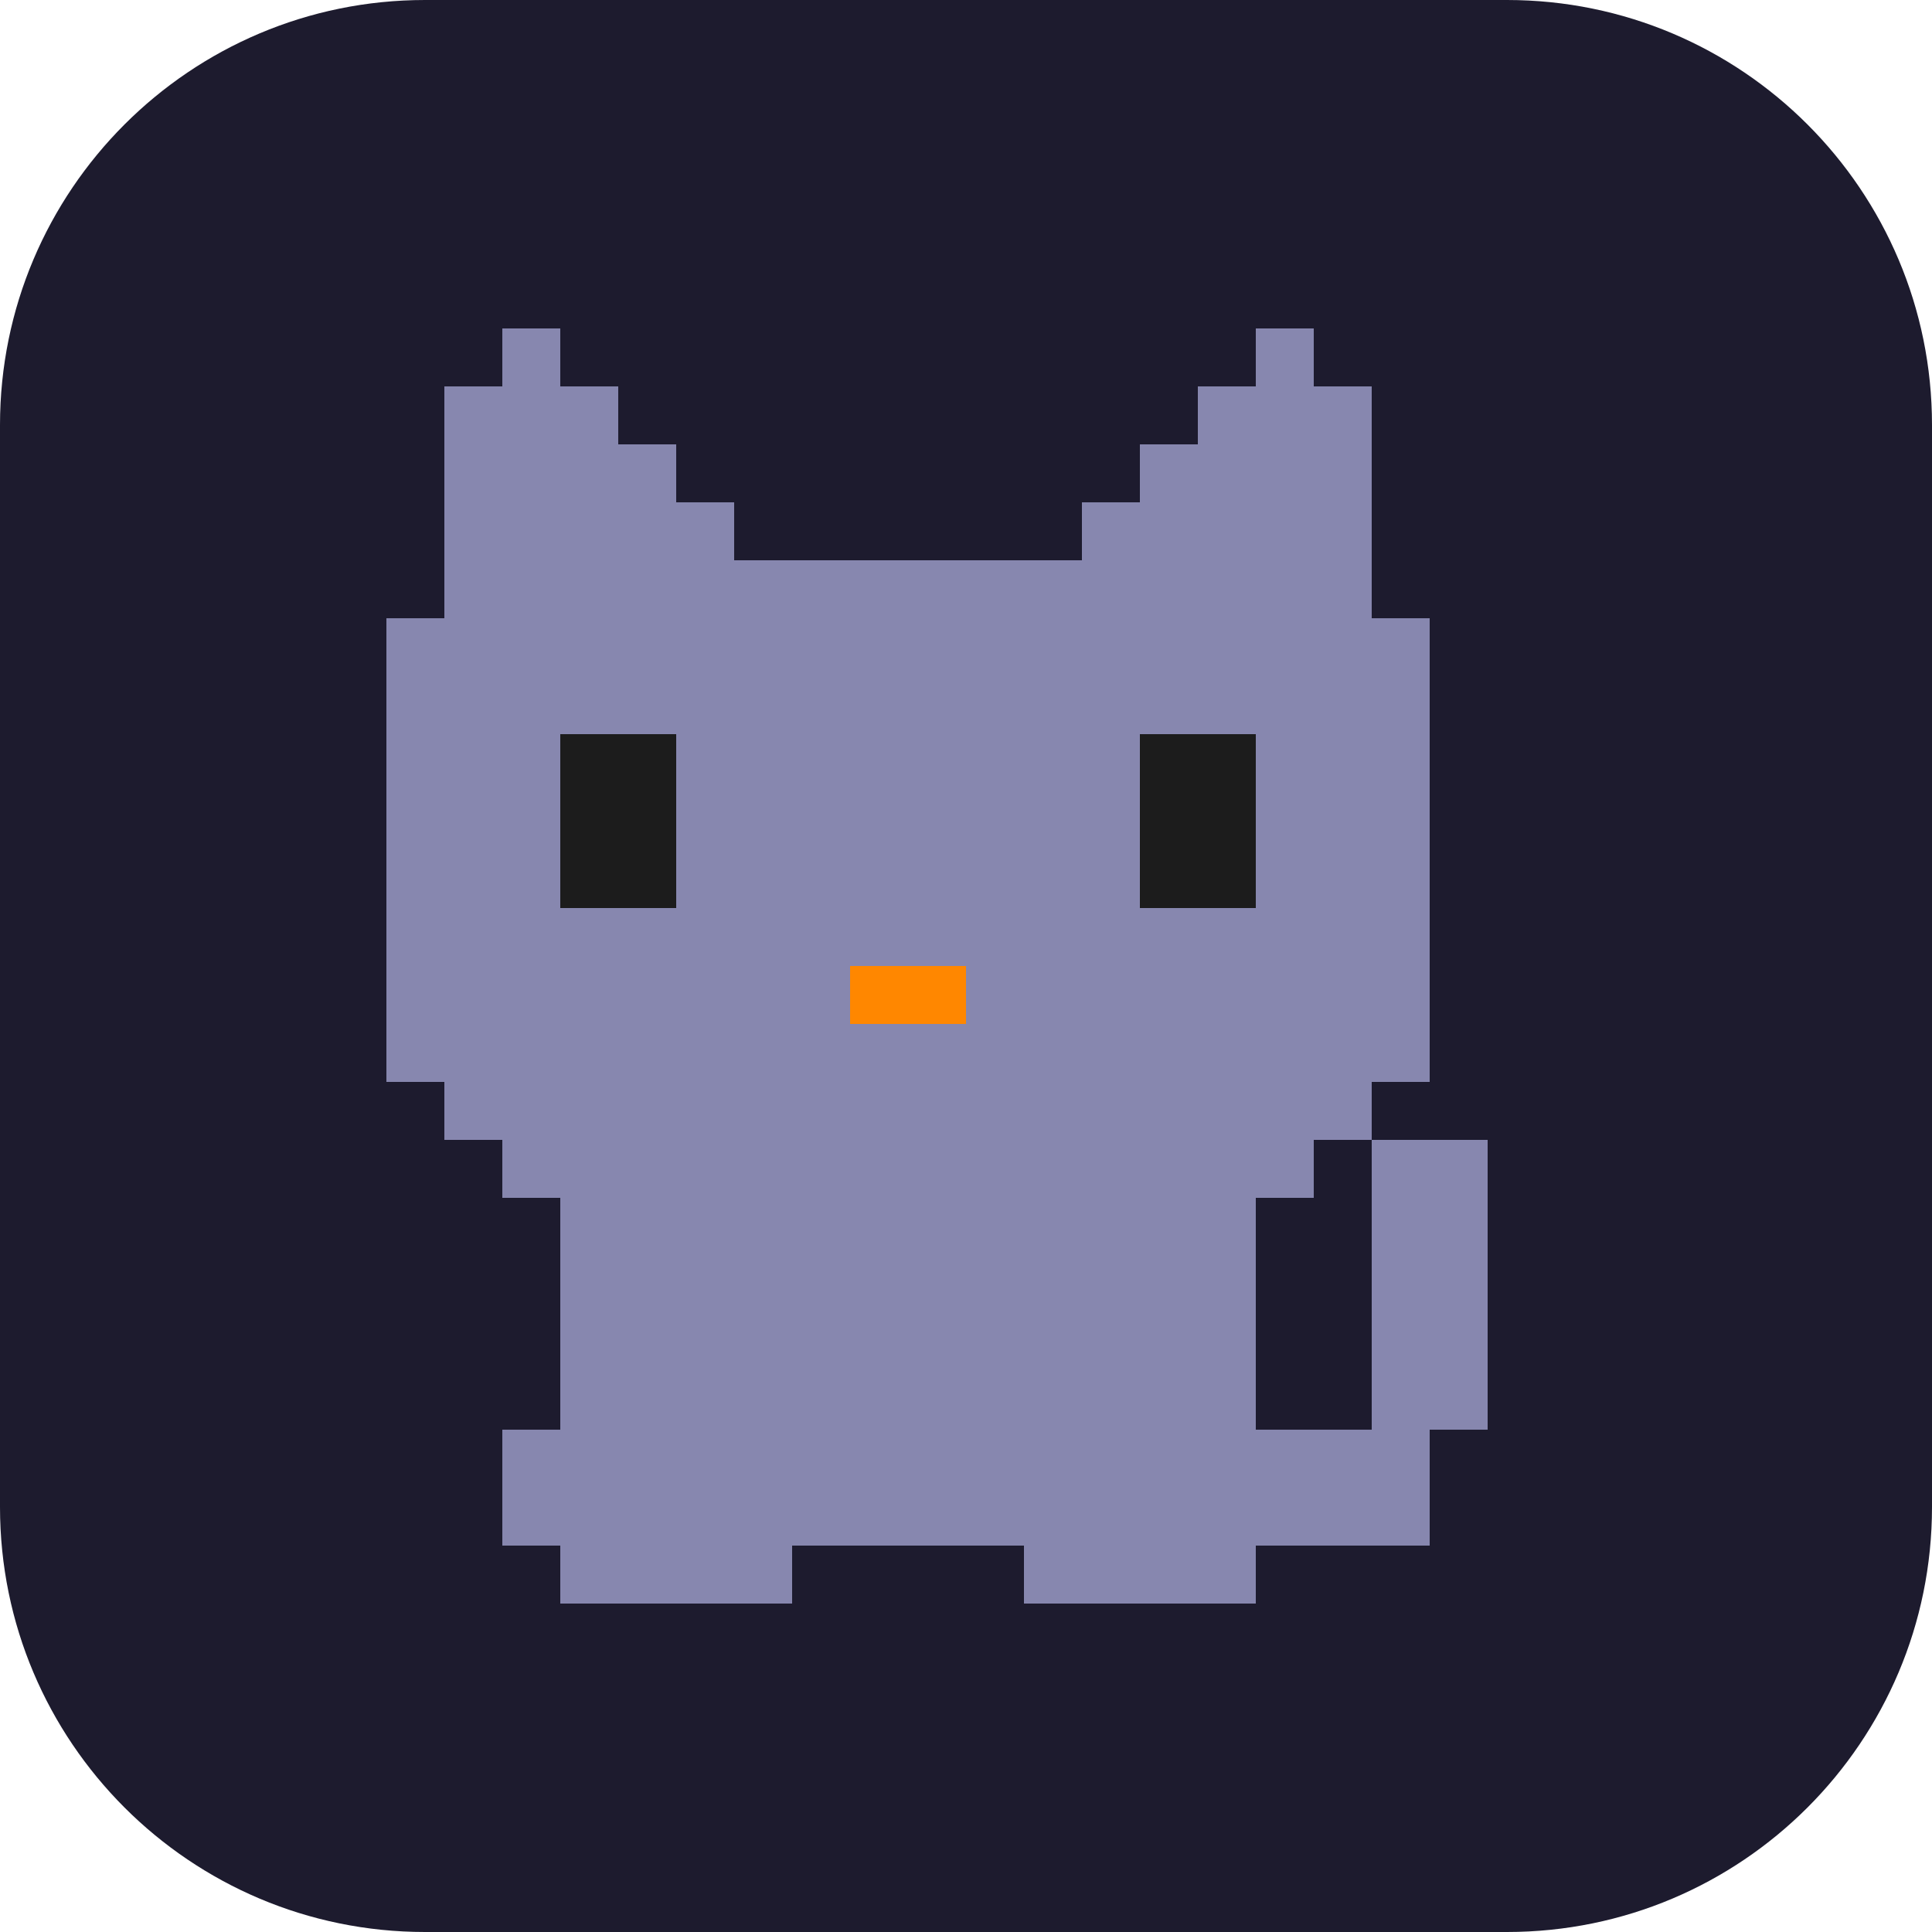
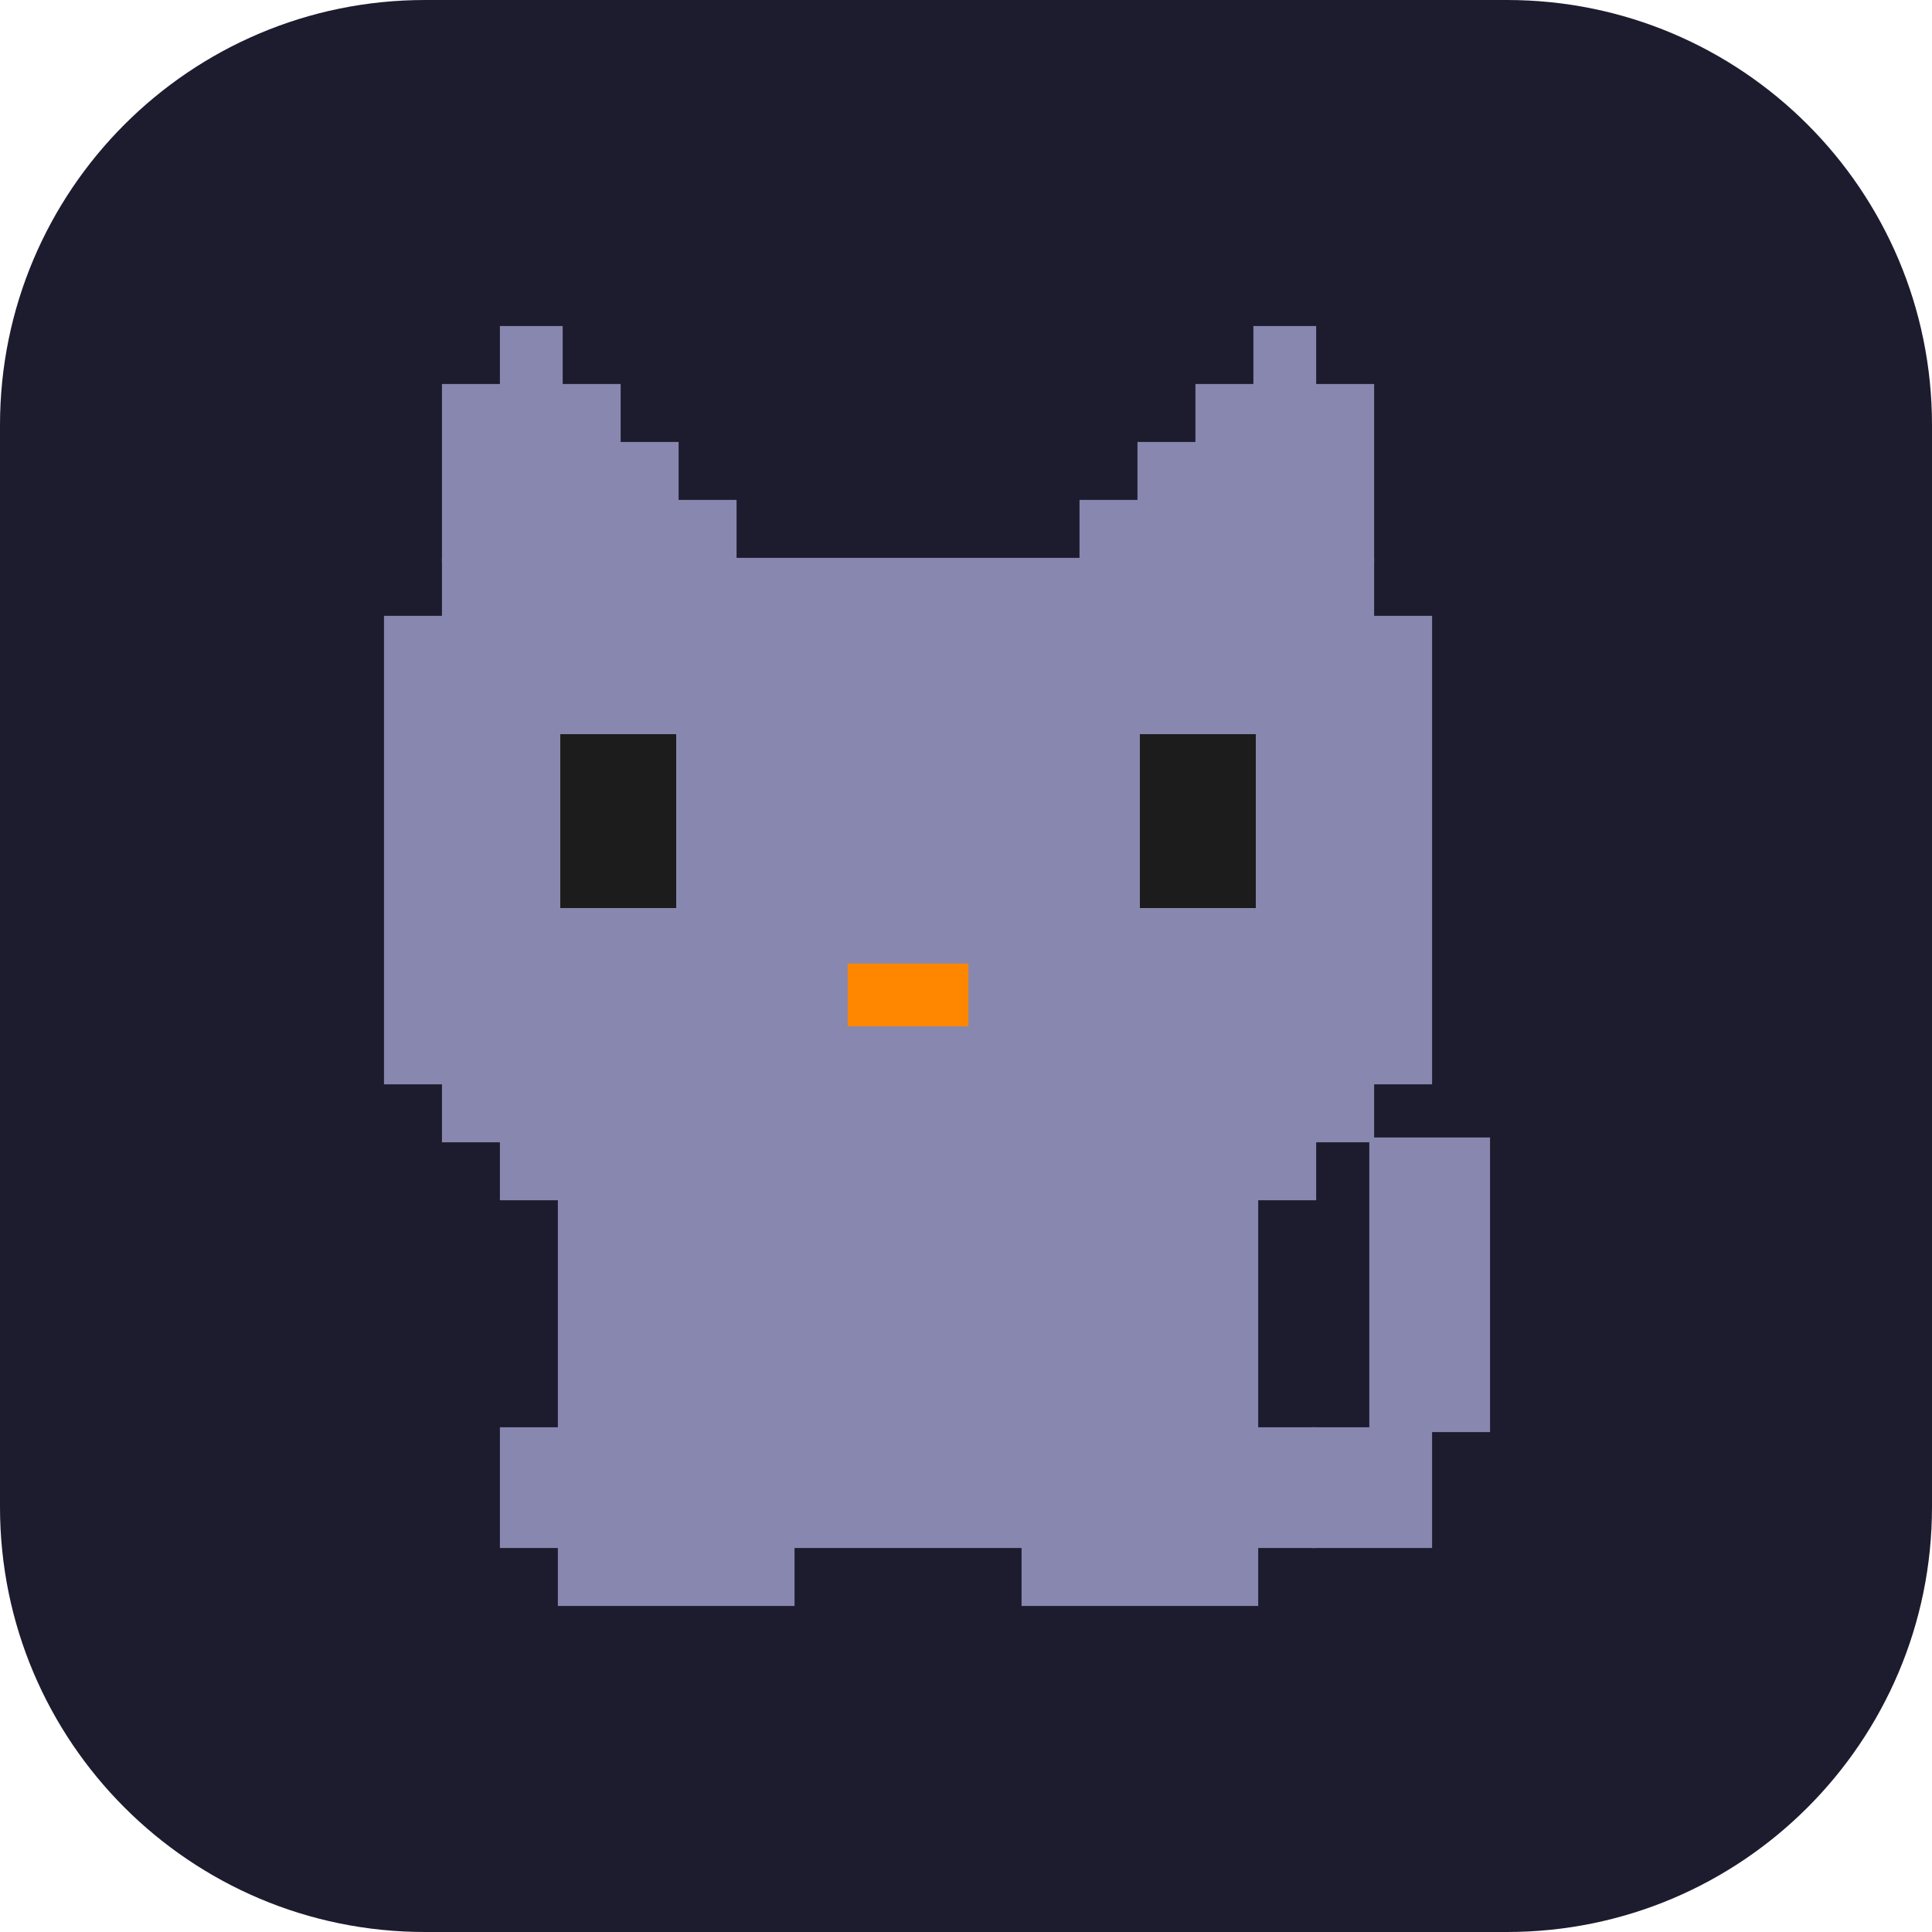
<svg xmlns="http://www.w3.org/2000/svg" width="400" height="400" viewBox="0 0 400 400" role="img" aria-label="deja-vu">
  <rect width="400" height="400" rx="88" fill="#1d1b2e" />
  <style>
    .t1, .t2, .eyes-half, .eyes-shut, .ear-flick { opacity: 0 }
+     /* Everything that deforms turns about the point between the front paws, so
+        the cat is pressed into the ground rather than moved around above it. */
+     .sway, .perk, .breathe { transform-origin: 200px 332px }
    @media (prefers-reduced-motion: no-preference) {
      /* The one continuous motion on the mark. Everything else cuts between
         poses; this eases, and a creature that is never perfectly still is the
-          difference between an animal and a diagram. It moves the chest and the
-          head only: moving the paws too was the first version, and a cat whose
-          feet leave the ground is not breathing, it is floating. */
-       .breathe { animation: dv-breathe 4.3s cubic-bezier(.37,0,.4,1) infinite }
-       .settle  { animation: dv-settle 17.9s cubic-bezier(.3,0,.3,1) infinite }
+          difference between an animal and a diagram. */
+       .breathe { animation: dv-breathe 4.9s cubic-bezier(.4,0,.5,1) infinite }
+       .perk    { animation: dv-perk 18.7s cubic-bezier(.33,0,.3,1) infinite }
+       .sway    { animation: dv-sway 13.7s cubic-bezier(.45,0,.55,1) infinite }
      .t0  { animation: dv-t0 4.7s steps(1, end) infinite }
      .t1  { animation: dv-t1 4.7s steps(1, end) infinite }
      .t2  { animation: dv-t2 4.7s steps(1, end) infinite }
      .eyes-open { animation: dv-open 7.3s steps(1, end) infinite }
      .eyes-half { animation: dv-half 7.3s steps(1, end) infinite }
      .eyes-shut { animation: dv-shut 7.3s steps(1, end) infinite }
      .eyes { animation: dv-glance 9.7s cubic-bezier(.4,0,.5,1) infinite }
      .ear-up    { animation: dv-ear-up 11.3s steps(1, end) infinite }
      .ear-flick { animation: dv-ear 11.3s steps(1, end) infinite }
    }
-     /* Draw in, hold at the top a moment, let it out. A symmetric rise and fall
-        is a pendulum; the pause at the top is the part that reads as a breath. */
-     @keyframes dv-breathe { 0% { transform: translateY(0) } 40%, 56% { transform: translateY(-12px) } 100% { transform: translateY(0) } }
-     /* Every fifteen seconds or so the cat sinks and shrugs itself back up, twice,
-        the way one shifts its weight without getting up. It only ever goes down:
-        the chest is drawn from the same row the haunches start at, so anything
-        upward past one cell would open a gap between the two. */
-     @keyframes dv-settle { 0%, 84% { transform: translateY(0) } 87%, 88.5% { transform: translateY(12px) } 91% { transform: translateY(0) } 93%, 94% { transform: translateY(12px) } 97%, 100% { transform: translateY(0) } }
+     /* Draw in, hold at the top a moment, let it out. Taller is narrower: a body
+        that gains height without losing width is inflating, not breathing. The
+        pause at the top is what separates a breath from a pendulum. */
+     @keyframes dv-breathe { 0% { transform: scale(1, 1) } 40%, 56% { transform: scale(.978, 1.026) } 100% { transform: scale(1, 1) } }
+     /* Once every eighteen seconds or so it gathers itself and pops up, then
+        rocks to a stop. Squash first, stretch second: the dip before a movement
+        is what makes it read as intent rather than as a jolt, and the two
+        shrinking bounces afterwards are what makes it read as weight. */
+     @keyframes dv-perk {
+       0%, 86% { transform: scale(1, 1) }
+       88.4%   { transform: scale(1.055, .945) }
+       90.8%   { transform: scale(.955, 1.068) }
+       93.2%   { transform: scale(1.028, .975) }
+       95.4%   { transform: scale(.988, 1.014) }
+       97.4%, 100% { transform: scale(1, 1) }
+     }
+     /* And now and then it leans, once each way. The whole animal tips about its
+        paws; there is no neck on this sprite to turn a head on. */
+     @keyframes dv-sway { 0%, 26% { transform: rotate(0) } 38%, 47% { transform: rotate(2.1deg) } 58%, 66% { transform: rotate(0) } 76%, 85% { transform: rotate(-2.1deg) } 96%, 100% { transform: rotate(0) } }
    /* The tail rests for four fifths of its cycle, then sweeps out and back. */
    @keyframes dv-t0 { 0%, 79.9% { opacity: 1 } 80%, 96.9% { opacity: 0 } 97%, 100% { opacity: 1 } }
    @keyframes dv-t1 { 0%, 79.9% { opacity: 0 } 80%, 84.9% { opacity: 1 } 85%, 91.9% { opacity: 0 } 92%, 96.9% { opacity: 1 } 97%, 100% { opacity: 0 } }
    @keyframes dv-t2 { 0%, 84.9% { opacity: 0 } 85%, 91.9% { opacity: 1 } 92%, 100% { opacity: 0 } }
    /* One blink a cycle, down through the half-lid and back up: about a tenth
       of a second on each lid position and a sixth shut. Two blinks half a
       second apart, which is what this was, reads as a flutter. */
    @keyframes dv-open { 0%, 89.9% { opacity: 1 } 90%, 95.7% { opacity: 0 } 95.8%, 100% { opacity: 1 } }
    @keyframes dv-half { 0%, 89.9% { opacity: 0 } 90%, 91.6% { opacity: 1 } 91.7%, 94.1% { opacity: 0 } 94.2%, 95.7% { opacity: 1 } 95.8%, 100% { opacity: 0 } }
    @keyframes dv-shut { 0%, 91.6% { opacity: 0 } 91.7%, 94.1% { opacity: 1 } 94.2%, 100% { opacity: 0 } }
    /* Looks aside, holds it a moment, looks back. */
    @keyframes dv-glance { 0%, 70% { transform: translateX(0) } 74%, 84% { transform: translateX(12px) } 88%, 100% { transform: translateX(0) } }
    @keyframes dv-ear { 0%, 96.9% { opacity: 0 } 97%, 99.4% { opacity: 1 } 99.5%, 100% { opacity: 0 } }
    @keyframes dv-ear-up { 0%, 96.9% { opacity: 1 } 97%, 99.4% { opacity: 0 } 99.5%, 100% { opacity: 1 } }
  </style>
-   <g class="t0">
-     <path fill="#8787af" d="M284 236h24v12h-24ZM284 248h24v12h-24ZM284 260h24v12h-24ZM284 272h24v12h-24ZM284 284h24v12h-24ZM272 296h24v12h-24ZM272 308h24v12h-24Z" />
-   </g>
-   <g class="t1">
-     <path fill="#8787af" d="M296 236h24v12h-24ZM284 248h24v12h-24ZM284 260h24v12h-24ZM284 272h24v12h-24ZM284 284h24v12h-24ZM272 296h24v12h-24ZM272 308h24v12h-24Z" />
-   </g>
-   <g class="t2">
-     <path fill="#8787af" d="M308 236h24v12h-24ZM296 248h24v12h-24ZM284 260h24v12h-24ZM284 272h24v12h-24ZM284 284h24v12h-24ZM272 296h24v12h-24ZM272 308h24v12h-24Z" />
-   </g>
-   <path fill="#8787af" d="M80 176h216v12h-216ZM80 188h216v12h-216ZM80 200h96v12h-96ZM200 200h96v12h-96ZM80 212h216v12h-216ZM92 224h192v12h-192ZM104 236h168v12h-168ZM116 248h144v12h-144ZM116 260h144v12h-144ZM116 272h144v12h-144ZM116 284h144v12h-144ZM104 296h168v12h-168ZM104 308h168v12h-168ZM116 320h48v12h-48ZM212 320h48v12h-48Z" />
-   <path fill="#ff8700" d="M176 200h24v12h-24Z" />
-   <g class="settle">
-     <g class="breathe">
-       <path fill="#8787af" d="M104 68h12v12h-12ZM260 68h12v12h-12ZM92 80h36v12h-36ZM248 80h36v12h-36ZM92 92h48v12h-48ZM236 92h48v12h-48ZM92 104h60v12h-60ZM224 104h60v12h-60ZM92 116h192v12h-192ZM80 128h216v12h-216ZM80 140h216v12h-216ZM80 152h216v12h-216ZM80 164h216v12h-216ZM80 176h216v12h-216Z" />
-       <g class="eyes">
-         <g class="eyes-open">
-           <path fill="#1c1c1c" d="M116 152h24v12h-24ZM236 152h24v12h-24ZM116 164h24v12h-24ZM236 164h24v12h-24ZM116 176h24v12h-24ZM236 176h24v12h-24Z" />
+   <g class="sway">
+     <g class="perk">
+       <g class="breathe">
+         <path fill="#8787af" stroke="#8787af" stroke-width="1" d="M92 116h192v12h-192ZM80 128h216v72h-216ZM80 200h96v12h-96ZM200 200h96v12h-96ZM80 212h216v12h-216ZM92 224h192v12h-192ZM104 236h168v12h-168ZM116 248h144v48h-144ZM104 296h168v24h-168ZM116 320h48v12h-48ZM212 320h48v12h-48Z" />
+         <path fill="#ff8700" stroke="#ff8700" stroke-width="1" d="M176 200h24v12h-24Z" />
+         <g class="t0">
+           <path fill="#8787af" stroke="#8787af" stroke-width="1" d="M284 236h24v60h-24ZM272 296h24v24h-24Z" />
        </g>
-         <g class="eyes-half">
-           <path fill="#1c1c1c" d="M116 164h24v12h-24ZM236 164h24v12h-24ZM116 176h24v12h-24ZM236 176h24v12h-24Z" />
+         <g class="t1">
+           <path fill="#8787af" stroke="#8787af" stroke-width="1" d="M296 236h24v12h-24ZM284 248h24v48h-24ZM272 296h24v24h-24Z" />
        </g>
-         <g class="eyes-shut">
-           <path fill="#1c1c1c" d="M104 176h48v12h-48ZM224 176h48v12h-48Z" />
+         <g class="t2">
+           <path fill="#8787af" stroke="#8787af" stroke-width="1" d="M308 236h24v12h-24ZM296 248h24v12h-24ZM284 260h24v36h-24ZM272 296h24v24h-24Z" />
        </g>
-       </g>
-       <g class="ear-up">
-         <path fill="#8787af" d="M104 68h12v12h-12ZM260 68h12v12h-12ZM92 80h36v12h-36ZM248 80h36v12h-36ZM92 92h48v12h-48ZM236 92h48v12h-48ZM92 104h60v12h-60ZM224 104h60v12h-60Z" />
-       </g>
-       <g class="ear-flick">
-         <path fill="#8787af" d="M104 68h12v12h-12ZM92 80h36v12h-36ZM92 92h48v12h-48ZM248 92h36v12h-36ZM92 104h60v12h-60ZM224 104h60v12h-60Z" />
+         <g class="eyes">
+           <g class="eyes-open">
+             <path fill="#1c1c1c" d="M116 152h24v36h-24ZM236 152h24v36h-24Z" />
+           </g>
+           <g class="eyes-half">
+             <path fill="#1c1c1c" d="M116 164h24v24h-24ZM236 164h24v24h-24Z" />
+           </g>
+           <g class="eyes-shut">
+             <path fill="#1c1c1c" d="M104 176h48v12h-48ZM224 176h48v12h-48Z" />
+           </g>
+         </g>
+         <g class="ear-up">
+           <path fill="#8787af" stroke="#8787af" stroke-width="1" d="M104 68h12v12h-12ZM260 68h12v12h-12ZM92 80h36v12h-36ZM248 80h36v12h-36ZM92 92h48v12h-48ZM236 92h48v12h-48ZM92 104h60v12h-60ZM224 104h60v12h-60Z" />
+         </g>
+         <g class="ear-flick">
+           <path fill="#8787af" stroke="#8787af" stroke-width="1" d="M104 68h12v12h-12ZM92 80h36v12h-36ZM92 92h48v12h-48ZM248 92h36v12h-36ZM92 104h60v12h-60ZM224 104h60v12h-60Z" />
+         </g>
      </g>
    </g>
  </g>
</svg>
